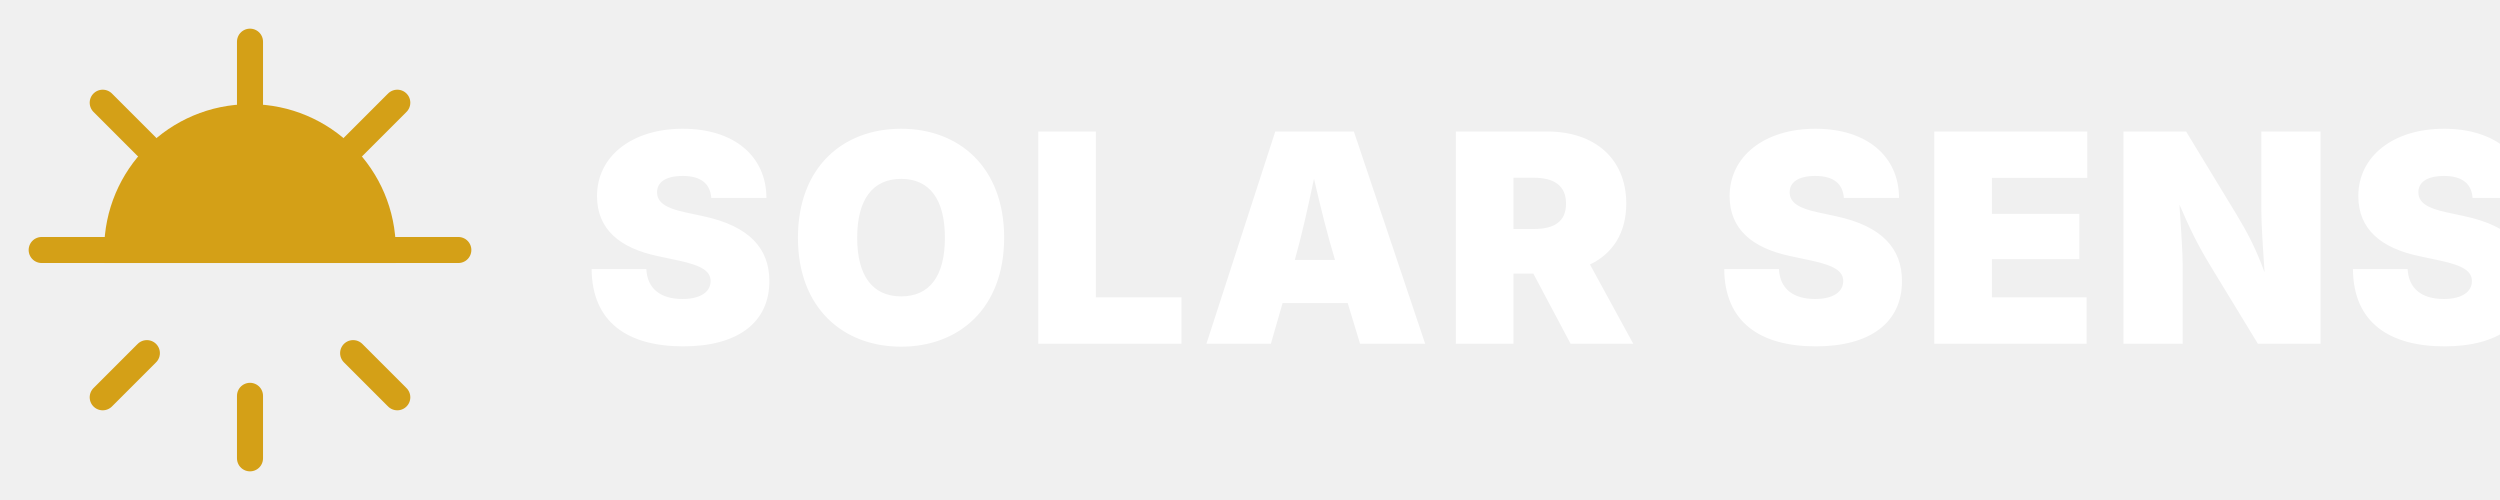
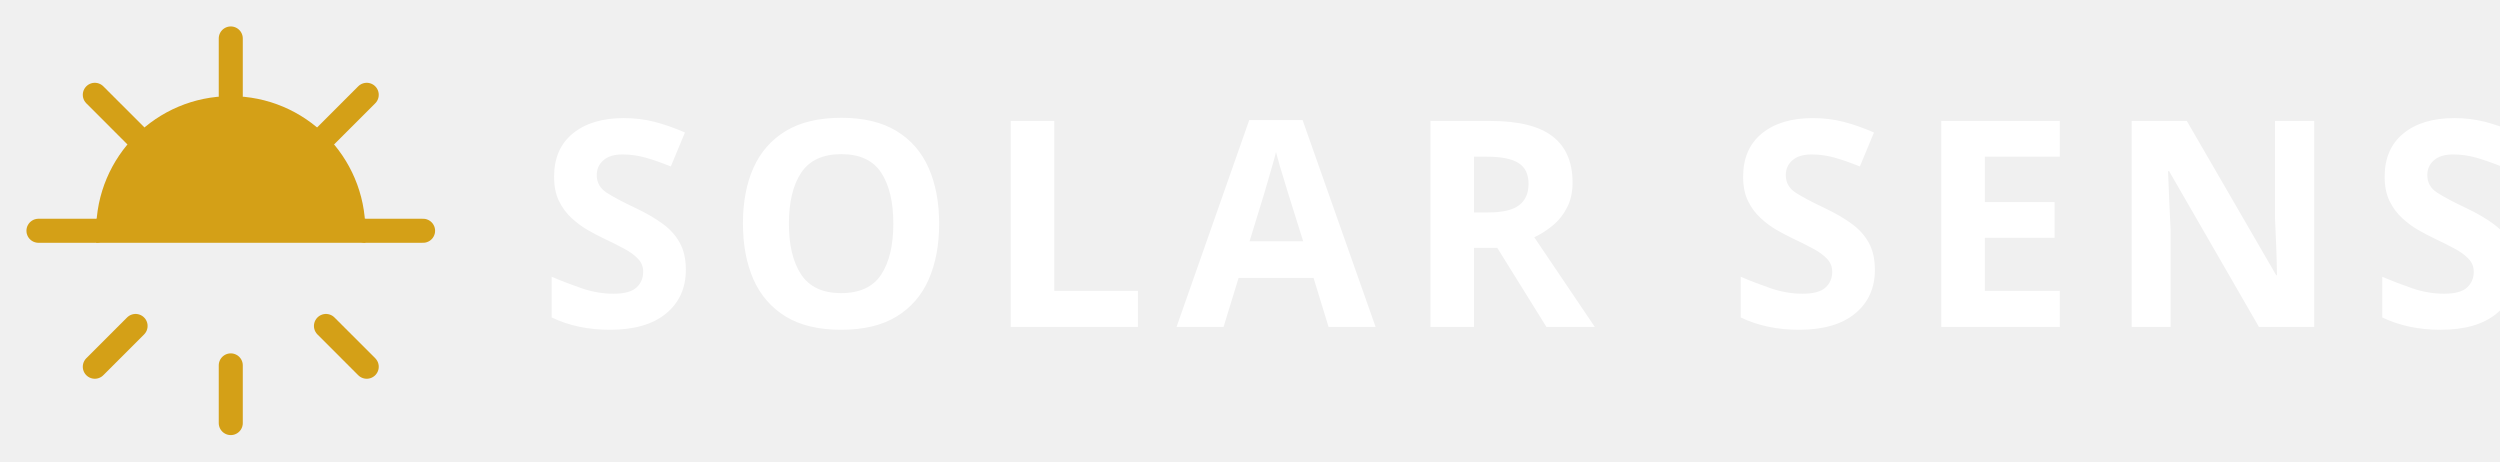
- <svg xmlns="http://www.w3.org/2000/svg" viewBox="0 0 240 48" fill="none">
+ <svg xmlns="http://www.w3.org/2000/svg" viewBox="0 0 260 48" fill="none">
  <g transform="translate(4, 4)">
    <line x1="20" y1="0" x2="20" y2="6" stroke="#D4A017" stroke-width="2.5" stroke-linecap="round" />
    <line x1="20" y1="34" x2="20" y2="40" stroke="#D4A017" stroke-width="2.5" stroke-linecap="round" />
    <line x1="0" y1="20" x2="6" y2="20" stroke="#D4A017" stroke-width="2.5" stroke-linecap="round" />
    <line x1="34" y1="20" x2="40" y2="20" stroke="#D4A017" stroke-width="2.5" stroke-linecap="round" />
    <line x1="5.86" y1="5.86" x2="10.1" y2="10.1" stroke="#D4A017" stroke-width="2.5" stroke-linecap="round" />
    <line x1="29.9" y1="29.9" x2="34.14" y2="34.14" stroke="#D4A017" stroke-width="2.5" stroke-linecap="round" />
    <line x1="34.14" y1="5.86" x2="29.9" y2="10.1" stroke="#D4A017" stroke-width="2.5" stroke-linecap="round" />
    <line x1="10.1" y1="29.9" x2="5.86" y2="34.14" stroke="#D4A017" stroke-width="2.5" stroke-linecap="round" />
    <path d="M6 20 A14 14 0 0 1 34 20" fill="#D4A017" />
    <line x1="6" y1="20" x2="34" y2="20" stroke="#D4A017" stroke-width="2.5" />
  </g>
-   <text x="56" y="33" font-family="Inter, system-ui, sans-serif" font-size="28" font-weight="900" fill="#FFFFFF" letter-spacing="1">SOLAR SENSEI</text>
+   <text x="56" y="34" font-family="Urbanist, system-ui, sans-serif" font-size="30" font-weight="900" fill="#FFFFFF" letter-spacing="3">SOLAR SENSEI</text>
</svg>
